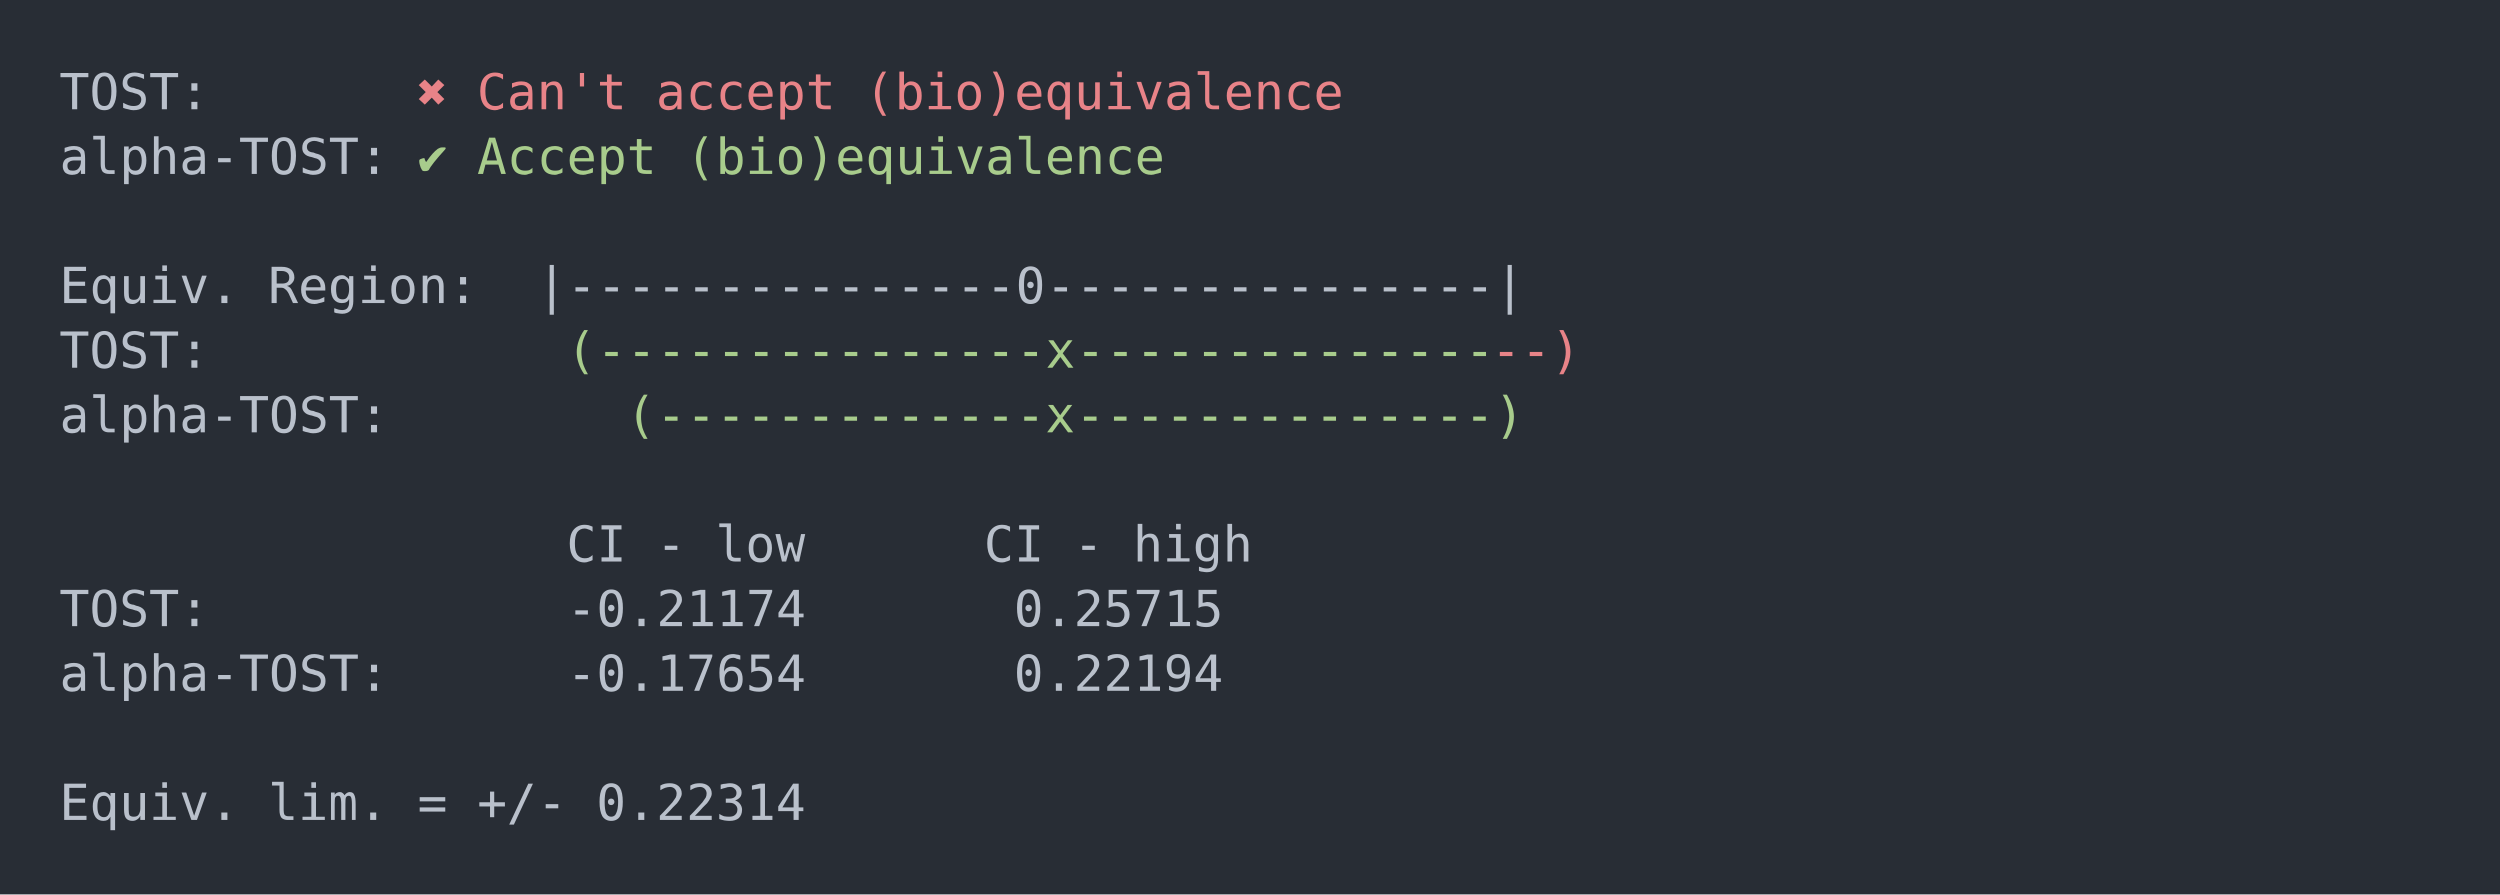
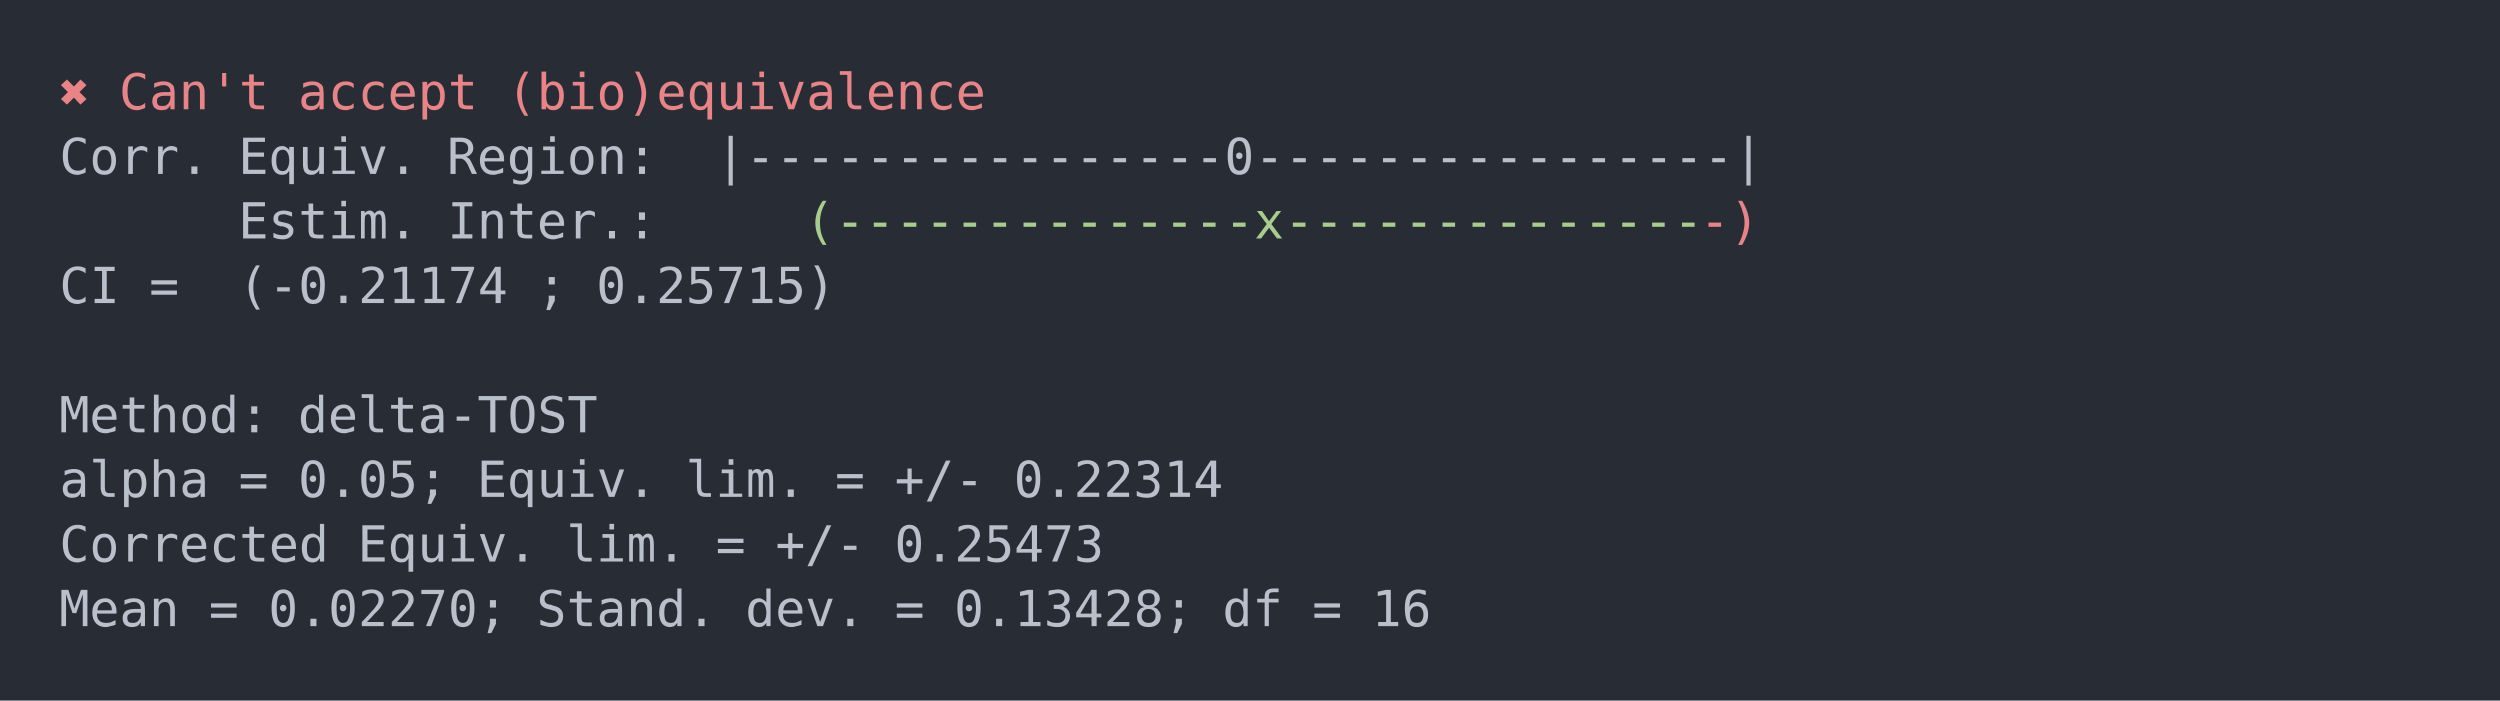
- <svg xmlns="http://www.w3.org/2000/svg" xmlns:xlink="http://www.w3.org/1999/xlink" width="840" height="300.52">
-   <rect width="840" height="300.52" rx="0" ry="0" class="a" />
-   <svg height="260.52" viewBox="0 0 80 26.052" width="800" x="20" y="20">
-     <style>.a{fill:rgb(40,45,53)}.b{font-family:'Fira Code',Monaco,Consolas,Menlo,'Bitstream Vera Sans Mono','Powerline Symbols',monospace}.c{fill:transparent}.d{fill:rgb(185,192,203);white-space:pre}.e{fill:rgb(232,131,136);white-space:pre}.f{fill:rgb(168,204,140);white-space:pre}</style>
+ <svg xmlns="http://www.w3.org/2000/svg" xmlns:xlink="http://www.w3.org/1999/xlink" width="840" height="235.39">
+   <rect width="840" height="235.39" rx="0" ry="0" class="a" />
+   <svg height="195.39" viewBox="0 0 80 19.539" width="800" x="20" y="20">
+     <style>.a{fill:rgb(40,45,53)}.b{font-family:'Fira Code',Monaco,Consolas,Menlo,'Bitstream Vera Sans Mono','Powerline Symbols',monospace}.c{fill:transparent}.d{fill:rgb(232,131,136);white-space:pre}.e{fill:rgb(185,192,203);white-space:pre}.f{fill:rgb(168,204,140);white-space:pre}</style>
    <g font-family="'Fira Code',Monaco,Consolas,Menlo,'Bitstream Vera Sans Mono','Powerline Symbols',monospace" font-size="1.67" class="b">
      <defs>
        <symbol id="a">
-           <rect height="12" width="80" x="0" y="0" class="c" />
+           <rect height="9" width="80" x="0" y="0" class="c" />
        </symbol>
      </defs>
-       <rect height="26.052" width="80" class="a" />
+       <rect height="19.539" width="80" class="a" />
      <svg x="0" y="0" width="80">
        <svg x="0">
          <use xlink:href="#a" />
-           <text font-size="1.67" x="0" y="1.67" class="d">TOST:</text>
-           <text font-size="1.67" x="12.024" y="1.67" class="e">✖</text>
-           <text font-size="1.67" x="14.028" y="1.67" class="e">Can't</text>
-           <text font-size="1.67" x="20.04" y="1.67" class="e">accept</text>
-           <text font-size="1.67" x="27.054" y="1.67" class="e">(bio)equivalence</text>
-           <text font-size="1.67" x="0" y="3.841" class="d">alpha-TOST:</text>
-           <text font-size="1.67" x="12.024" y="3.841" class="f">✔</text>
-           <text font-size="1.67" x="14.028" y="3.841" class="f">Accept</text>
-           <text font-size="1.67" x="21.042" y="3.841" class="f">(bio)equivalence</text>
-           <text font-size="1.67" x="0" y="8.183" class="d">Equiv.</text>
-           <text font-size="1.67" x="7.014" y="8.183" class="d">Region:</text>
-           <text font-size="1.67" x="16.032" y="8.183" class="d">|---------------0---------------|</text>
-           <text font-size="1.67" x="0" y="10.354" class="d">TOST:</text>
-           <text font-size="1.67" x="17.034" y="10.354" class="f">(---------------x--------------</text>
-           <text font-size="1.67" x="48.096" y="10.354" class="e">--)</text>
-           <text font-size="1.67" x="0" y="12.525" class="d">alpha-TOST:</text>
-           <text font-size="1.67" x="19.038" y="12.525" class="f">(-------------x--------------)</text>
-           <text font-size="1.67" x="17.034" y="16.867" class="d">CI</text>
-           <text font-size="1.67" x="20.04" y="16.867" class="d">-</text>
-           <text font-size="1.67" x="22.044" y="16.867" class="d">low</text>
-           <text font-size="1.67" x="31.062" y="16.867" class="d">CI</text>
-           <text font-size="1.67" x="34.068" y="16.867" class="d">-</text>
-           <text font-size="1.67" x="36.072" y="16.867" class="d">high</text>
-           <text font-size="1.67" x="0" y="19.038" class="d">TOST:</text>
-           <text font-size="1.67" x="17.034" y="19.038" class="d">-0.21174</text>
-           <text font-size="1.67" x="32.064" y="19.038" class="d">0.25715</text>
-           <text font-size="1.67" x="0" y="21.209" class="d">alpha-TOST:</text>
-           <text font-size="1.67" x="17.034" y="21.209" class="d">-0.17654</text>
-           <text font-size="1.67" x="32.064" y="21.209" class="d">0.22194</text>
-           <text font-size="1.67" x="0" y="25.551" class="d">Equiv.</text>
-           <text font-size="1.67" x="7.014" y="25.551" class="d">lim.</text>
-           <text font-size="1.67" x="12.024" y="25.551" class="d">=</text>
-           <text font-size="1.67" x="14.028" y="25.551" class="d">+/-</text>
-           <text font-size="1.67" x="18.036" y="25.551" class="d">0.22314</text>
+           <text font-size="1.67" x="0" y="1.67" class="d">✖</text>
+           <text font-size="1.67" x="2.004" y="1.67" class="d">Can't</text>
+           <text font-size="1.67" x="8.016" y="1.67" class="d">accept</text>
+           <text font-size="1.67" x="15.03" y="1.67" class="d">(bio)equivalence</text>
+           <text font-size="1.67" x="0" y="3.841" class="e">Corr.</text>
+           <text font-size="1.67" x="6.012" y="3.841" class="e">Equiv.</text>
+           <text font-size="1.67" x="13.026" y="3.841" class="e">Region:</text>
+           <text font-size="1.67" x="22.044" y="3.841" class="e">|----------------0----------------|</text>
+           <text font-size="1.67" x="6.012" y="6.012" class="e">Estim.</text>
+           <text font-size="1.67" x="13.026" y="6.012" class="e">Inter.:</text>
+           <text font-size="1.67" x="25.05" y="6.012" class="f">(--------------x--------------</text>
+           <text font-size="1.67" x="55.11" y="6.012" class="d">-)</text>
+           <text font-size="1.67" x="0" y="8.183" class="e">CI</text>
+           <text font-size="1.67" x="3.006" y="8.183" class="e">=</text>
+           <text font-size="1.67" x="6.012" y="8.183" class="e">(-0.21174</text>
+           <text font-size="1.67" x="16.032" y="8.183" class="e">;</text>
+           <text font-size="1.67" x="18.036" y="8.183" class="e">0.25715)</text>
+           <text font-size="1.67" x="0" y="12.525" class="e">Method:</text>
+           <text font-size="1.67" x="8.016" y="12.525" class="e">delta-TOST</text>
+           <text font-size="1.67" x="0" y="14.696" class="e">alpha</text>
+           <text font-size="1.67" x="6.012" y="14.696" class="e">=</text>
+           <text font-size="1.67" x="8.016" y="14.696" class="e">0.05;</text>
+           <text font-size="1.67" x="14.028" y="14.696" class="e">Equiv.</text>
+           <text font-size="1.67" x="21.042" y="14.696" class="e">lim.</text>
+           <text font-size="1.67" x="26.052" y="14.696" class="e">=</text>
+           <text font-size="1.67" x="28.056" y="14.696" class="e">+/-</text>
+           <text font-size="1.67" x="32.064" y="14.696" class="e">0.22314</text>
+           <text font-size="1.67" x="0" y="16.867" class="e">Corrected</text>
+           <text font-size="1.67" x="10.02" y="16.867" class="e">Equiv.</text>
+           <text font-size="1.67" x="17.034" y="16.867" class="e">lim.</text>
+           <text font-size="1.67" x="22.044" y="16.867" class="e">=</text>
+           <text font-size="1.67" x="24.048" y="16.867" class="e">+/-</text>
+           <text font-size="1.67" x="28.056" y="16.867" class="e">0.25473</text>
+           <text font-size="1.67" x="0" y="19.038" class="e">Mean</text>
+           <text font-size="1.67" x="5.01" y="19.038" class="e">=</text>
+           <text font-size="1.67" x="7.014" y="19.038" class="e">0.02270;</text>
+           <text font-size="1.67" x="16.032" y="19.038" class="e">Stand.</text>
+           <text font-size="1.67" x="23.046" y="19.038" class="e">dev.</text>
+           <text font-size="1.67" x="28.056" y="19.038" class="e">=</text>
+           <text font-size="1.67" x="30.06" y="19.038" class="e">0.13428;</text>
+           <text font-size="1.67" x="39.078" y="19.038" class="e">df</text>
+           <text font-size="1.67" x="42.084" y="19.038" class="e">=</text>
+           <text font-size="1.67" x="44.088" y="19.038" class="e">16</text>
        </svg>
      </svg>
    </g>
  </svg>
</svg>
